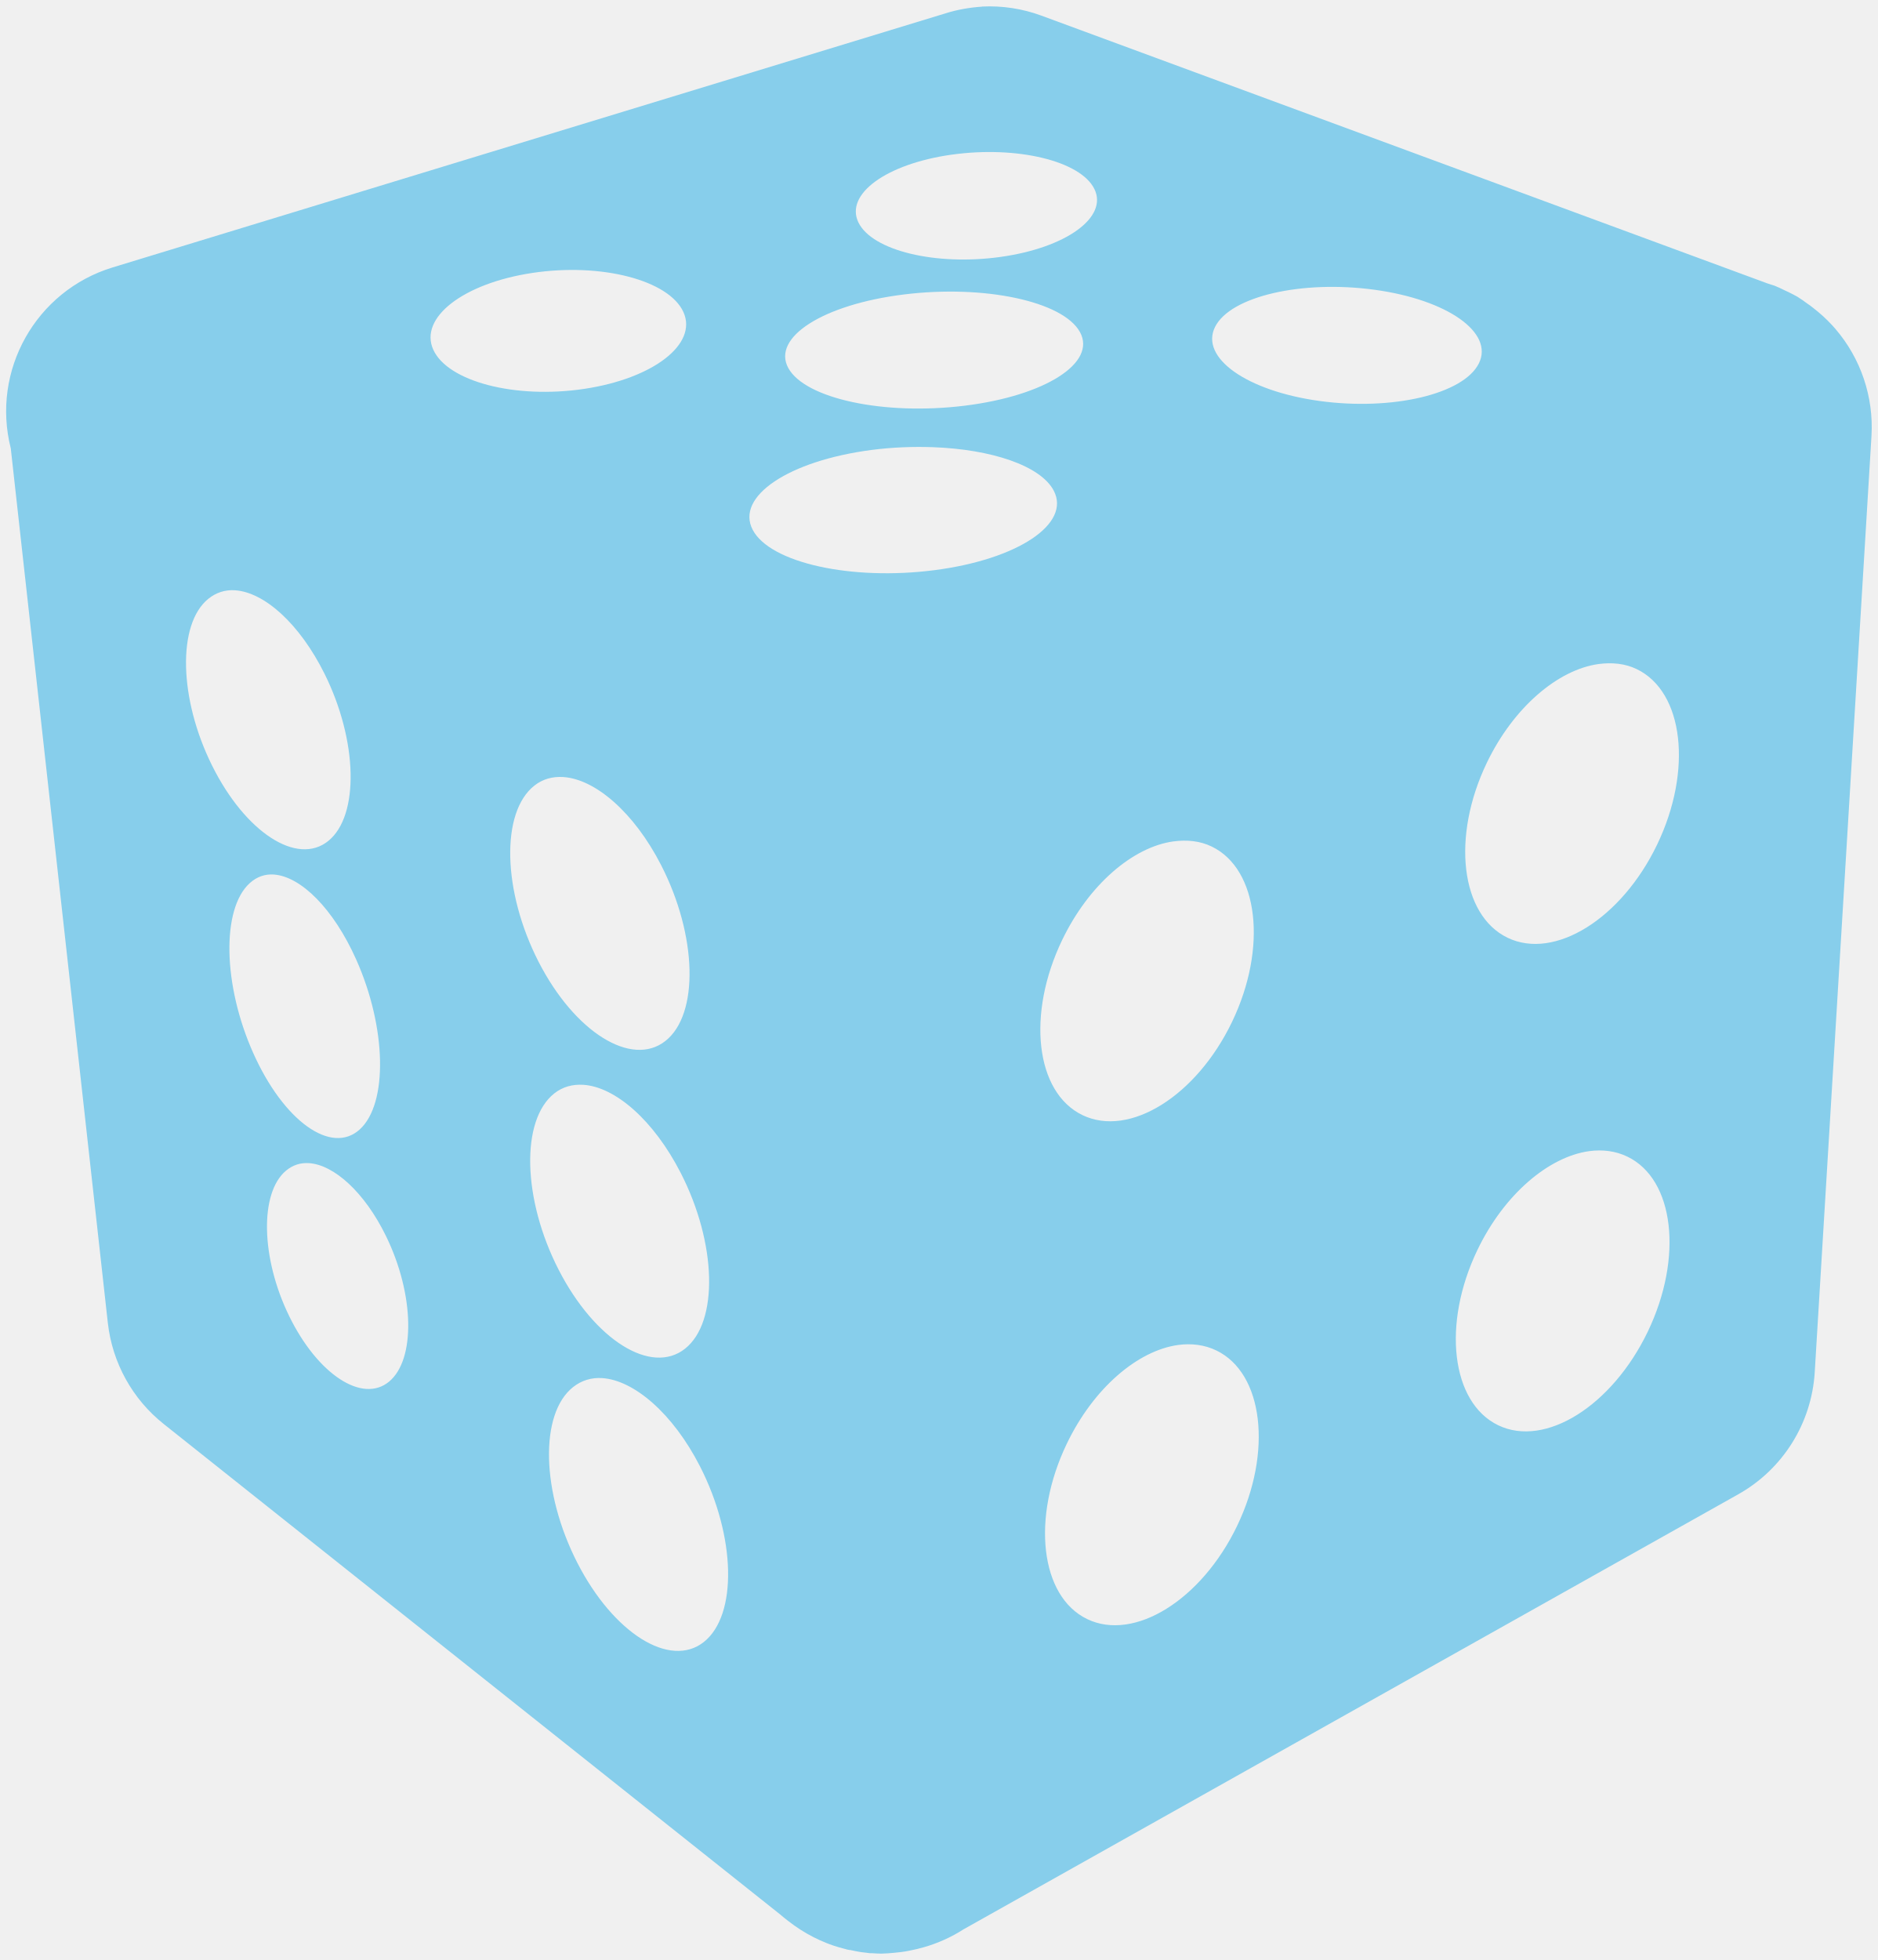
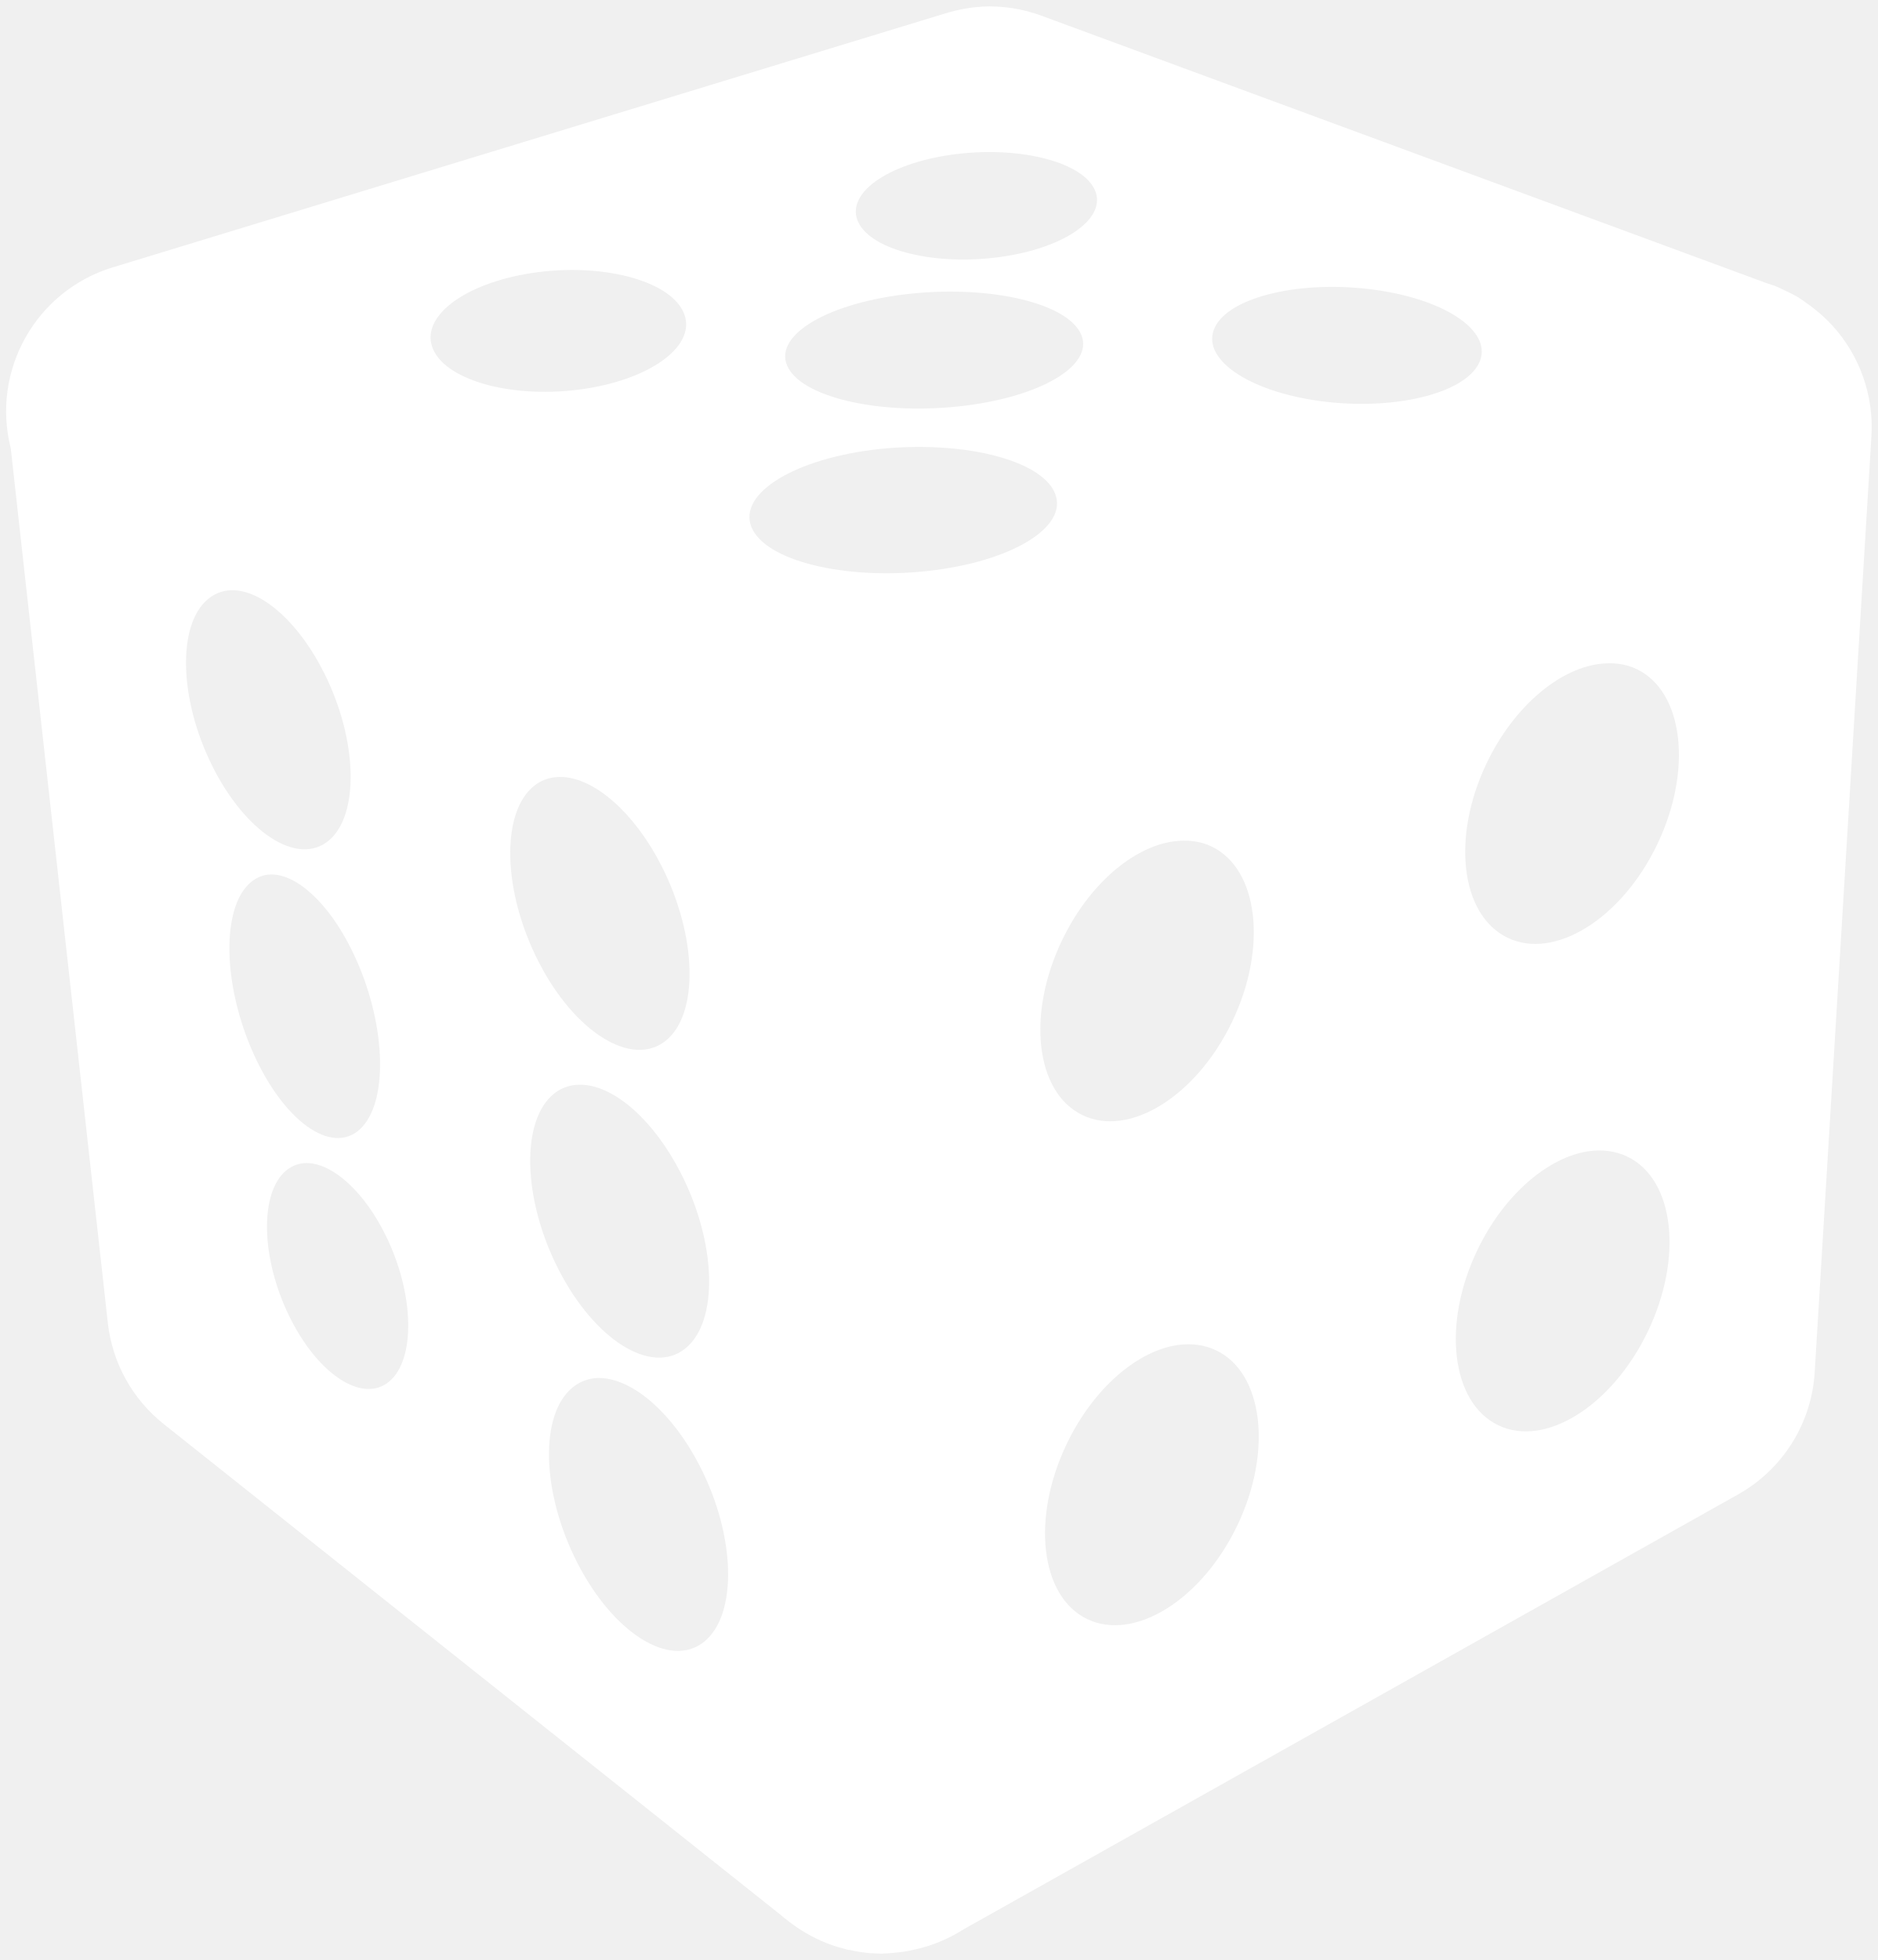
- <svg xmlns="http://www.w3.org/2000/svg" width="122.663" height="128" viewBox="0 0 47.538 124.724" id="svg4418" version="1.1">
-   <defs id="defs4420" fill="#87ceeb" />
-   <g id="layer1" transform="translate(249.7079,-168.7109)">
-     <path style="color:#87ceeb;font-style:normal;font-variant:normal;font-weight:normal;font-stretch:normal;font-size:medium;line-height:normal;font-family:sans-serif;text-indent:0;text-align:start;text-decoration:none;text-decoration-line:none;text-decoration-style:solid;text-decoration-color:#87ceeb;letter-spacing:normal;word-spacing:normal;text-transform:none;direction:ltr;block-progression:tb;writing-mode:lr-tb;baseline-shift:baseline;text-anchor:start;white-space:normal;clip-rule:nonzero;display:inline;overflow:visible;visibility:visible;opacity:1;isolation:auto;mix-blend-mode:normal;color-interpolation:sRGB;color-interpolation-filters:linearRGB;solid-color:#87ceeb;solid-opacity:1;fill:#87ceeb;fill-opacity:1;fill-rule:evenodd;stroke:none;stroke-width:42.699;stroke-linecap:round;stroke-linejoin:round;stroke-miterlimit:4;stroke-dasharray:none;stroke-dashoffset:0;stroke-opacity:1;color-rendering:auto;image-rendering:auto;shape-rendering:auto;text-rendering:auto;enable-background:accumulate" d="m -223.198,169.135 c -0.787,0.052 -1.565,0.188 -2.317,0.424 l -53.022,16.171 c -4.882,1.492 -7.733,6.558 -6.478,11.511 l 6.179,55.663 c 0.286,2.532 1.568,4.846 3.563,6.428 l 39.218,31.195 c 0.17,0.147 0.344,0.288 0.523,0.424 0.249,0.195 0.507,0.379 0.772,0.549 0.266,0.171 0.541,0.329 0.823,0.473 0.268,0.138 0.543,0.262 0.823,0.374 l 0.199,0.077 c 0.196,0.077 0.397,0.139 0.598,0.199 0.181,0.052 0.363,0.102 0.549,0.149 l 0.128,0.026 0.052,0 c 0.214,0.052 0.43,0.089 0.648,0.128 l 0.623,0.077 0.149,0 c 0.19,0.013 0.382,0.026 0.573,0.026 0.266,-0.006 0.532,-0.026 0.797,-0.052 0.317,-0.026 0.634,-0.066 0.947,-0.128 0.319,-0.066 0.635,-0.134 0.947,-0.225 0.898,-0.255 1.755,-0.642 2.542,-1.146 l 49.31,-27.682 c 2.827,-1.591 4.656,-4.508 4.859,-7.749 l 3.613,-59.6 c 0.145,-2.479 -0.676,-4.918 -2.292,-6.802 -0.066,-0.077 -0.132,-0.151 -0.199,-0.225 -0.367,-0.398 -0.767,-0.765 -1.195,-1.096 -0.077,-0.066 -0.149,-0.115 -0.225,-0.175 l -0.149,-0.102 c -0.209,-0.158 -0.426,-0.308 -0.648,-0.449 -0.187,-0.102 -0.379,-0.206 -0.573,-0.298 -0.089,-0.039 -0.183,-0.089 -0.274,-0.128 -0.196,-0.102 -0.395,-0.19 -0.598,-0.274 l -0.077,-0.026 c -0.132,-0.039 -0.265,-0.089 -0.398,-0.128 l -46.22,-17.043 c -1.203,-0.441 -2.483,-0.636 -3.762,-0.573 z m -1.934,9.419 c 4.151,-0.584 8.224,0.395 9.094,2.193 0.869,1.794 -1.804,3.726 -5.955,4.31 -4.151,0.585 -8.201,-0.398 -9.07,-2.193 -0.87,-1.797 1.779,-3.726 5.93,-4.311 z m -26.686,7.525 c 4.394,-0.661 8.697,0.458 9.618,2.492 0.92,2.031 -1.909,4.223 -6.304,4.884 -4.395,0.661 -8.698,-0.46 -9.618,-2.492 -0.921,-2.034 1.909,-4.223 6.304,-4.884 z m 53.62,1.072 c 4.638,0.636 7.598,2.732 6.628,4.684 -0.972,1.955 -5.503,3.027 -10.141,2.392 -4.638,-0.636 -7.624,-2.754 -6.653,-4.709 0.971,-1.952 5.528,-3.002 10.166,-2.367 z m -29.975,0.299 c 5.126,-0.636 10.138,0.436 11.212,2.392 1.073,1.953 -2.2,4.049 -7.325,4.684 -5.126,0.636 -10.164,-0.44 -11.237,-2.392 -1.074,-1.955 2.225,-4.049 7.35,-4.684 z m 1.844,9.717 c 3.741,0.134 6.868,1.181 7.699,2.766 1.106,2.11 -2.286,4.372 -7.575,5.058 -5.288,0.686 -10.48,-0.456 -11.586,-2.566 -1.109,-2.113 2.286,-4.397 7.575,-5.083 1.322,-0.171 2.64,-0.219 3.887,-0.175 z m -44.424,9.106 c 1.869,0.115 4.118,2.119 5.706,5.307 2.117,4.251 2.23,9.025 0.249,10.639 -1.978,1.612 -5.284,-0.533 -7.4,-4.784 -2.117,-4.251 -2.227,-9.002 -0.249,-10.614 0.495,-0.403 1.072,-0.588 1.694,-0.549 z m 86.792,4.695 c 0.856,-0.115 1.693,-0.039 2.442,0.324 2.99,1.441 3.564,6.443 1.296,11.163 -2.269,4.719 -6.528,7.371 -9.518,5.93 -2.995,-1.443 -3.589,-6.418 -1.321,-11.138 1.702,-3.539 4.532,-5.919 7.101,-6.279 z m -65.887,7.19 c 2.029,0.128 4.505,2.243 6.229,5.606 2.298,4.484 2.425,9.485 0.274,11.187 -2.148,1.7 -5.774,-0.549 -8.073,-5.033 -2.298,-4.484 -2.422,-9.512 -0.274,-11.212 0.537,-0.426 1.167,-0.59 1.844,-0.549 z m 38.828,4.097 c 0.856,-0.115 1.693,-0.039 2.442,0.324 2.99,1.441 3.564,6.443 1.296,11.162 -2.269,4.719 -6.527,7.371 -9.518,5.93 -2.995,-1.443 -3.564,-6.418 -1.296,-11.138 1.702,-3.539 4.507,-5.919 7.076,-6.279 z m -57.241,2.107 c 1.708,0.128 3.782,2.16 5.232,5.407 1.935,4.329 2.034,9.17 0.225,10.814 -1.808,1.641 -4.843,-0.53 -6.777,-4.859 -1.935,-4.329 -2.032,-9.172 -0.225,-10.814 0.453,-0.411 0.976,-0.589 1.545,-0.549 z m 19.684,13.38 c 2.029,0.128 4.48,2.243 6.204,5.606 2.298,4.484 2.425,9.485 0.274,11.188 -2.148,1.7 -5.749,-0.549 -8.048,-5.033 -2.298,-4.484 -2.422,-9.512 -0.274,-11.212 0.537,-0.426 1.167,-0.59 1.844,-0.549 z m 64.019,4.222 c 0.856,-0.115 1.693,-0.013 2.442,0.35 2.99,1.441 3.564,6.418 1.296,11.138 -2.269,4.719 -6.527,7.396 -9.518,5.955 -2.995,-1.443 -3.59,-6.443 -1.321,-11.163 1.702,-3.539 4.532,-5.919 7.101,-6.279 z m -81.485,0.762 c 1.601,0.102 3.549,1.854 4.908,4.635 1.814,3.707 1.896,7.861 0.199,9.269 -1.694,1.406 -4.54,-0.454 -6.354,-4.161 -1.813,-3.707 -1.894,-7.864 -0.199,-9.269 0.425,-0.352 0.911,-0.508 1.445,-0.473 z m 55.323,11.572 c 0.856,-0.115 1.693,-0.013 2.442,0.35 2.99,1.441 3.589,6.443 1.32,11.163 -2.269,4.719 -6.552,7.371 -9.543,5.93 -2.995,-1.443 -3.565,-6.443 -1.296,-11.163 1.702,-3.54 4.507,-5.919 7.076,-6.279 z m -36.66,2.107 c 2.029,0.128 4.505,2.243 6.229,5.606 2.298,4.484 2.4,9.485 0.249,11.188 -2.148,1.7 -5.749,-0.549 -8.048,-5.033 -2.298,-4.484 -2.422,-9.487 -0.274,-11.188 0.537,-0.426 1.167,-0.615 1.844,-0.573 z" id="path2434" />
-   </g>
+ <svg xmlns="http://www.w3.org/2000/svg" width="122.663" height="128" viewBox="0 0 47.538 124.724">
+   <path style="color:#fff;font-style:normal;font-variant:normal;font-weight:400;font-stretch:normal;font-size:medium;line-height:normal;font-family:sans-serif;text-indent:0;text-align:start;text-decoration:none;text-decoration-line:none;text-decoration-style:solid;text-decoration-color:#fff;letter-spacing:normal;word-spacing:normal;text-transform:none;direction:ltr;block-progression:tb;writing-mode:lr-tb;baseline-shift:baseline;text-anchor:start;white-space:normal;clip-rule:nonzero;display:inline;overflow:visible;visibility:visible;opacity:1;isolation:auto;mix-blend-mode:normal;color-interpolation:sRGB;color-interpolation-filters:linearRGB;solid-color:#fff;solid-opacity:1;fill:#fff;fill-opacity:1;fill-rule:evenodd;stroke:none;stroke-width:42.699;stroke-linecap:round;stroke-linejoin:round;stroke-miterlimit:4;stroke-dasharray:none;stroke-dashoffset:0;stroke-opacity:1;color-rendering:auto;image-rendering:auto;shape-rendering:auto;text-rendering:auto;enable-background:accumulate" d="M-223.198 169.135a9.942 9.942 0 0 0-2.318.424l-53.022 16.17c-4.881 1.492-7.733 6.559-6.478 11.512l6.18 55.663a9.578 9.578 0 0 0 3.562 6.429l39.219 31.195c.17.147.344.288.523.424a9.878 9.878 0 0 0 2.417 1.395l.2.077c.196.077.396.139.598.199.181.052.363.102.548.15l.128.025h.052c.214.053.43.09.648.128l.623.077h.149c.19.013.382.026.573.026.266-.006.532-.026.797-.052.318-.027.634-.066.947-.128.319-.066.635-.134.946-.225a9.557 9.557 0 0 0 2.542-1.145l49.31-27.682a9.576 9.576 0 0 0 4.858-7.75l3.613-59.6a9.586 9.586 0 0 0-2.491-7.026 9.62 9.62 0 0 0-1.196-1.096c-.076-.065-.149-.114-.224-.175l-.15-.102a9.836 9.836 0 0 0-.648-.449 12.508 12.508 0 0 0-.572-.298c-.09-.04-.183-.09-.275-.128a7.704 7.704 0 0 0-.598-.274l-.077-.027c-.131-.039-.265-.089-.398-.127l-46.22-17.043a9.552 9.552 0 0 0-3.762-.573zm-1.934 9.42c4.15-.584 8.224.395 9.094 2.192.869 1.795-1.804 3.726-5.955 4.31-4.15.585-8.2-.397-9.07-2.192-.87-1.797 1.78-3.726 5.93-4.31zm-26.686 7.524c4.395-.66 8.697.458 9.618 2.492.92 2.031-1.91 4.223-6.304 4.884-4.394.66-8.698-.46-9.618-2.492-.92-2.034 1.91-4.223 6.304-4.884zm53.62 1.072c4.639.636 7.599 2.732 6.628 4.684-.972 1.955-5.503 3.027-10.14 2.392-4.64-.636-7.625-2.754-6.654-4.71.971-1.951 5.528-3.001 10.166-2.366zm-29.974.298c5.126-.635 10.138.436 11.212 2.392 1.073 1.953-2.2 4.05-7.325 4.685-5.126.635-10.165-.44-11.237-2.392-1.075-1.955 2.224-4.05 7.35-4.685zm1.844 9.718c3.74.134 6.867 1.181 7.699 2.766 1.106 2.11-2.286 4.371-7.575 5.058-5.288.686-10.48-.456-11.586-2.567-1.108-2.113 2.286-4.396 7.575-5.083a23.86 23.86 0 0 1 3.887-.175zm-44.424 9.105c1.868.115 4.118 2.12 5.706 5.308 2.117 4.25 2.23 9.025.248 10.639-1.978 1.612-5.283-.534-7.4-4.784s-2.227-9.003-.249-10.614a2.383 2.383 0 0 1 1.695-.549zm86.792 4.695c.856-.114 1.693-.039 2.442.324 2.99 1.441 3.564 6.444 1.295 11.163-2.268 4.72-6.527 7.371-9.518 5.93-2.994-1.443-3.59-6.418-1.32-11.138 1.701-3.54 4.532-5.919 7.1-6.279zm-65.887 7.19c2.029.128 4.505 2.244 6.229 5.607 2.298 4.484 2.424 9.485.274 11.187-2.148 1.7-5.774-.548-8.073-5.033-2.298-4.484-2.422-9.512-.274-11.212.537-.427 1.167-.59 1.844-.549zm38.828 4.097c.856-.114 1.693-.039 2.441.324 2.99 1.442 3.565 6.444 1.296 11.163-2.269 4.72-6.527 7.371-9.518 5.93-2.994-1.443-3.564-6.418-1.296-11.137 1.702-3.54 4.507-5.92 7.077-6.28zm-57.242 2.108c1.708.127 3.782 2.16 5.233 5.407 1.935 4.328 2.034 9.17.224 10.813-1.807 1.642-4.842-.53-6.777-4.858-1.935-4.329-2.032-9.173-.224-10.814.453-.411.976-.59 1.544-.549zm19.684 13.38c2.03.127 4.48 2.243 6.205 5.606 2.298 4.484 2.424 9.485.274 11.188-2.148 1.7-5.75-.549-8.048-5.034-2.298-4.484-2.422-9.512-.274-11.212.536-.426 1.167-.59 1.843-.549zm64.019 4.221c.856-.114 1.693-.013 2.442.35 2.99 1.44 3.564 6.418 1.295 11.138-2.269 4.719-6.527 7.396-9.518 5.954-2.994-1.443-3.59-6.443-1.32-11.162 1.701-3.54 4.532-5.919 7.1-6.279zm-81.485.762c1.6.102 3.549 1.854 4.908 4.634 1.814 3.707 1.896 7.862.2 9.27-1.695 1.405-4.541-.455-6.354-4.162-1.813-3.707-1.894-7.863-.2-9.269.426-.352.912-.508 1.446-.473zm55.323 11.572c.856-.115 1.693-.013 2.442.35 2.99 1.44 3.589 6.443 1.32 11.162-2.269 4.72-6.552 7.371-9.543 5.93-2.994-1.443-3.564-6.443-1.296-11.162 1.702-3.54 4.507-5.92 7.077-6.28zm-36.66 2.107c2.028.128 4.504 2.243 6.228 5.606 2.299 4.484 2.4 9.485.25 11.188-2.149 1.7-5.75-.549-8.049-5.033-2.298-4.484-2.422-9.488-.274-11.188a2.637 2.637 0 0 1 1.844-.573z" transform="translate(249.708 -168.71)" />
</svg>
